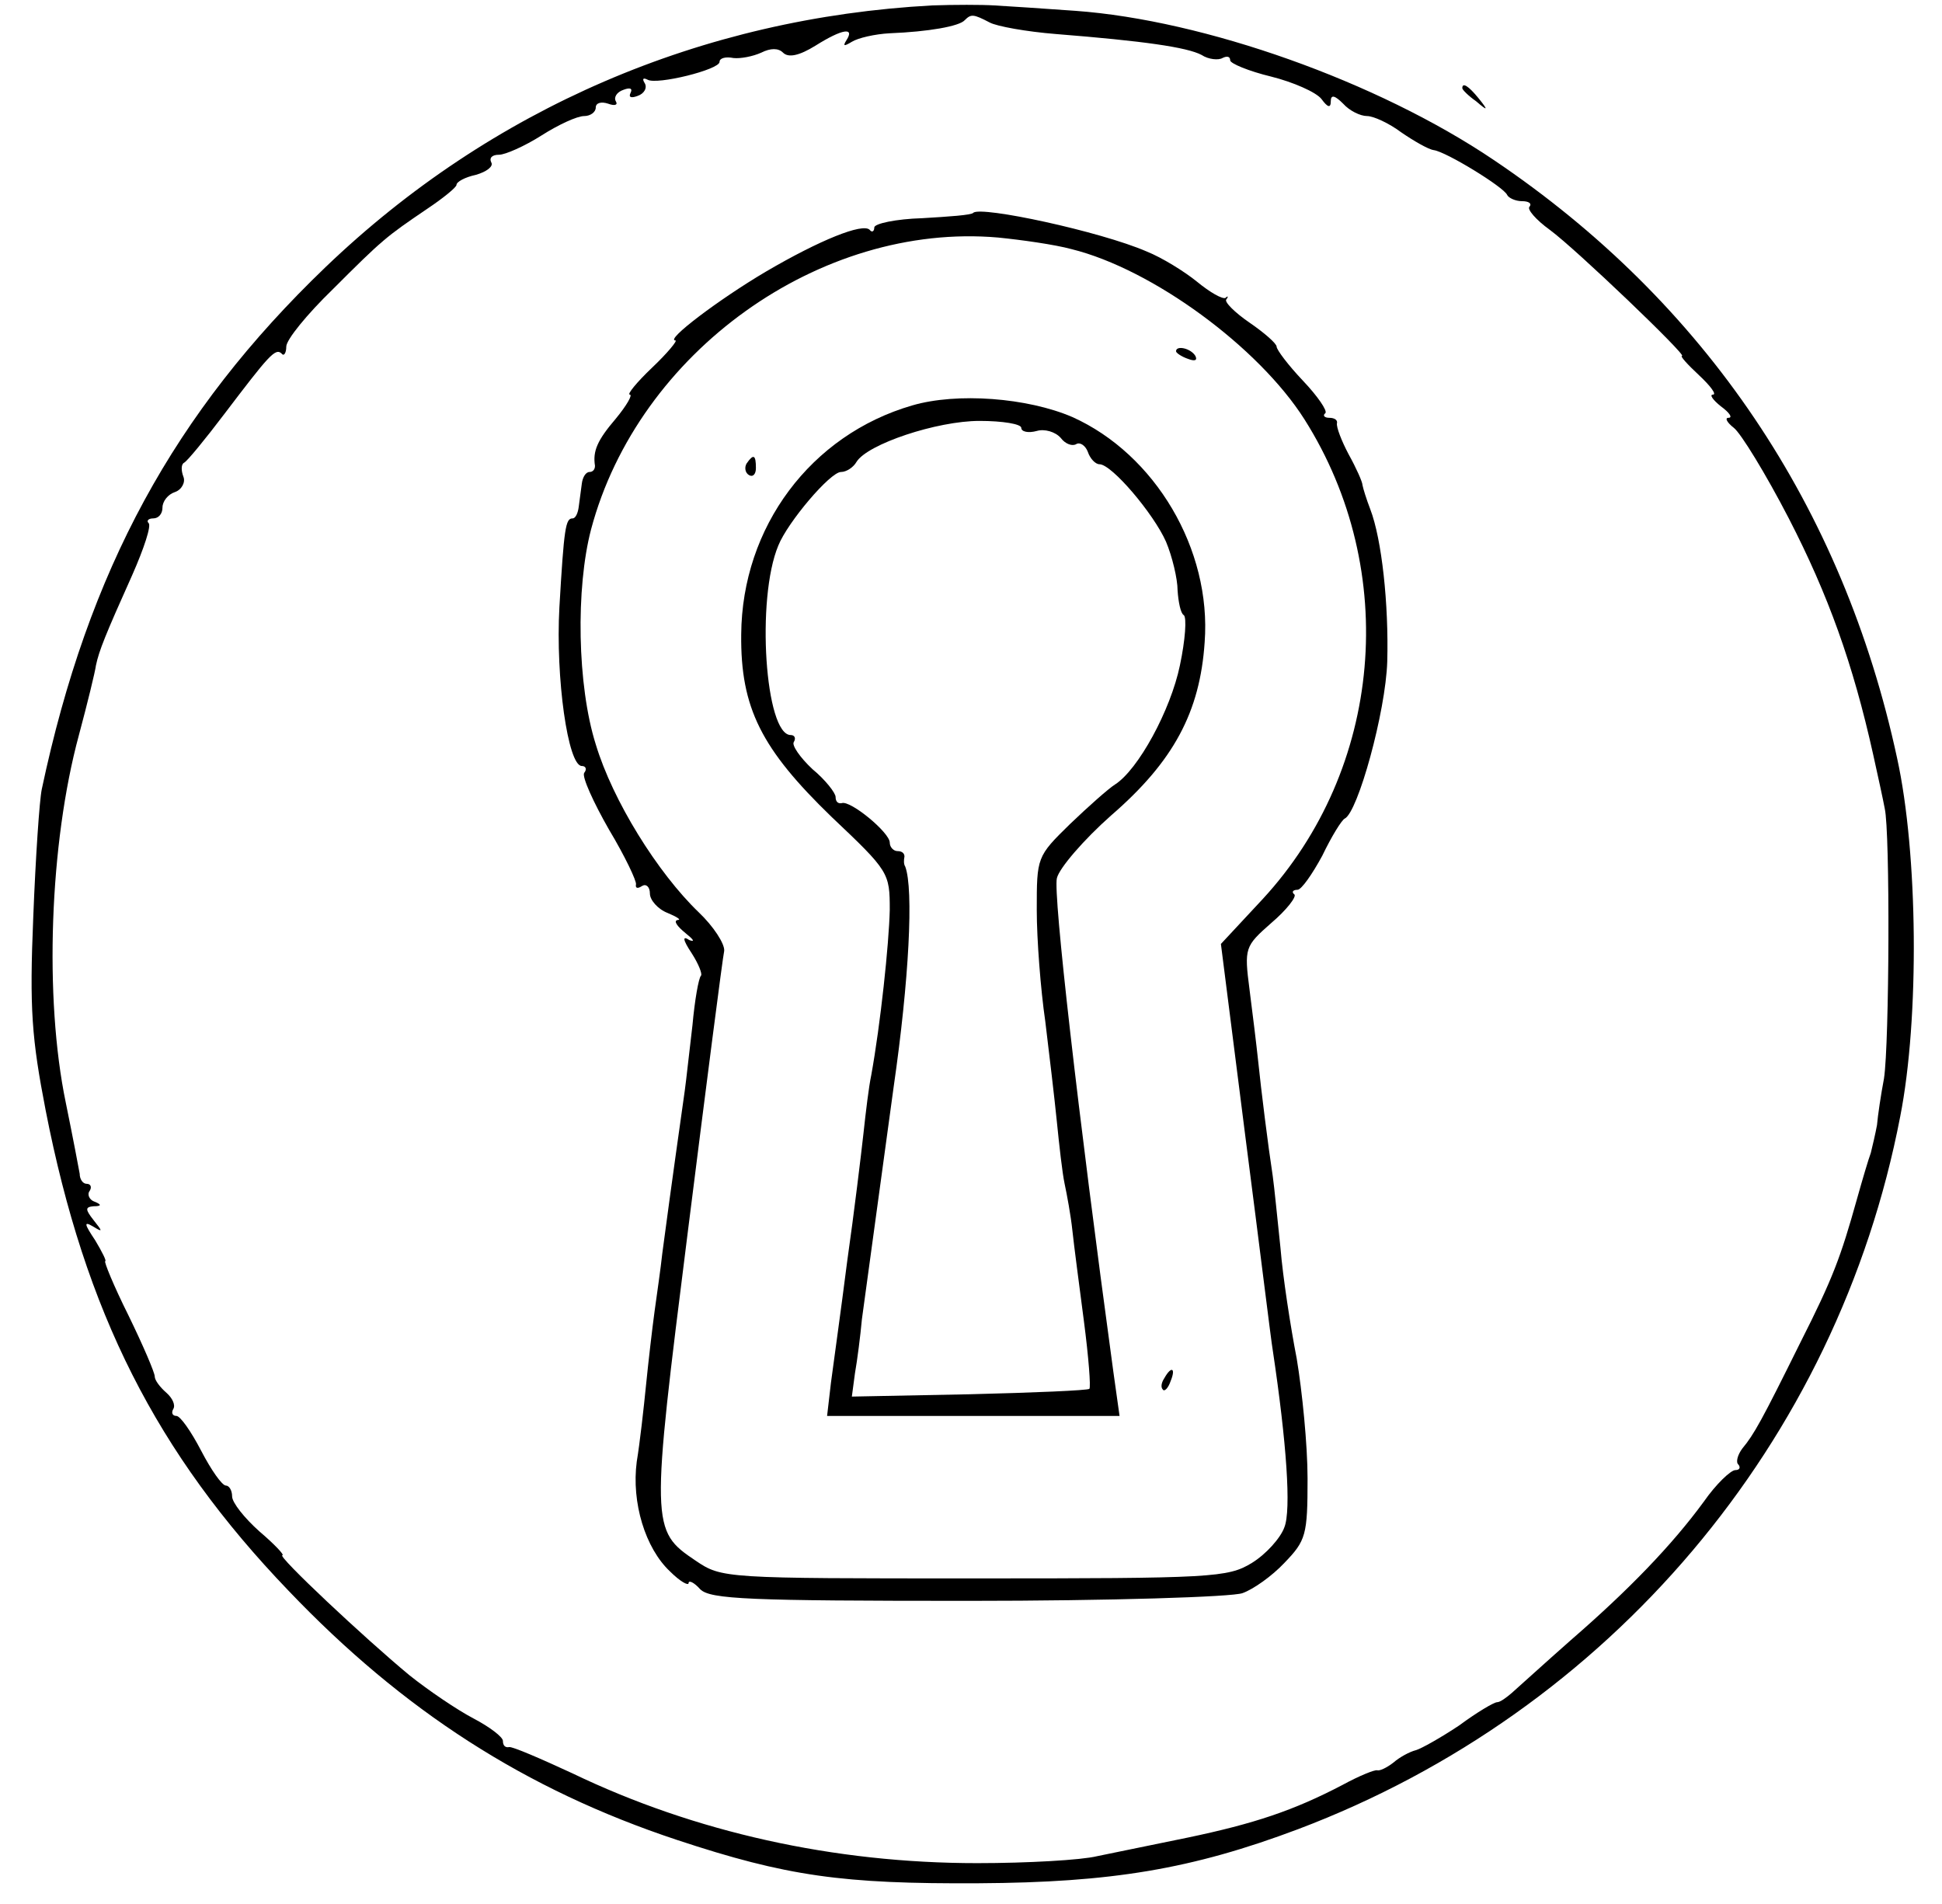
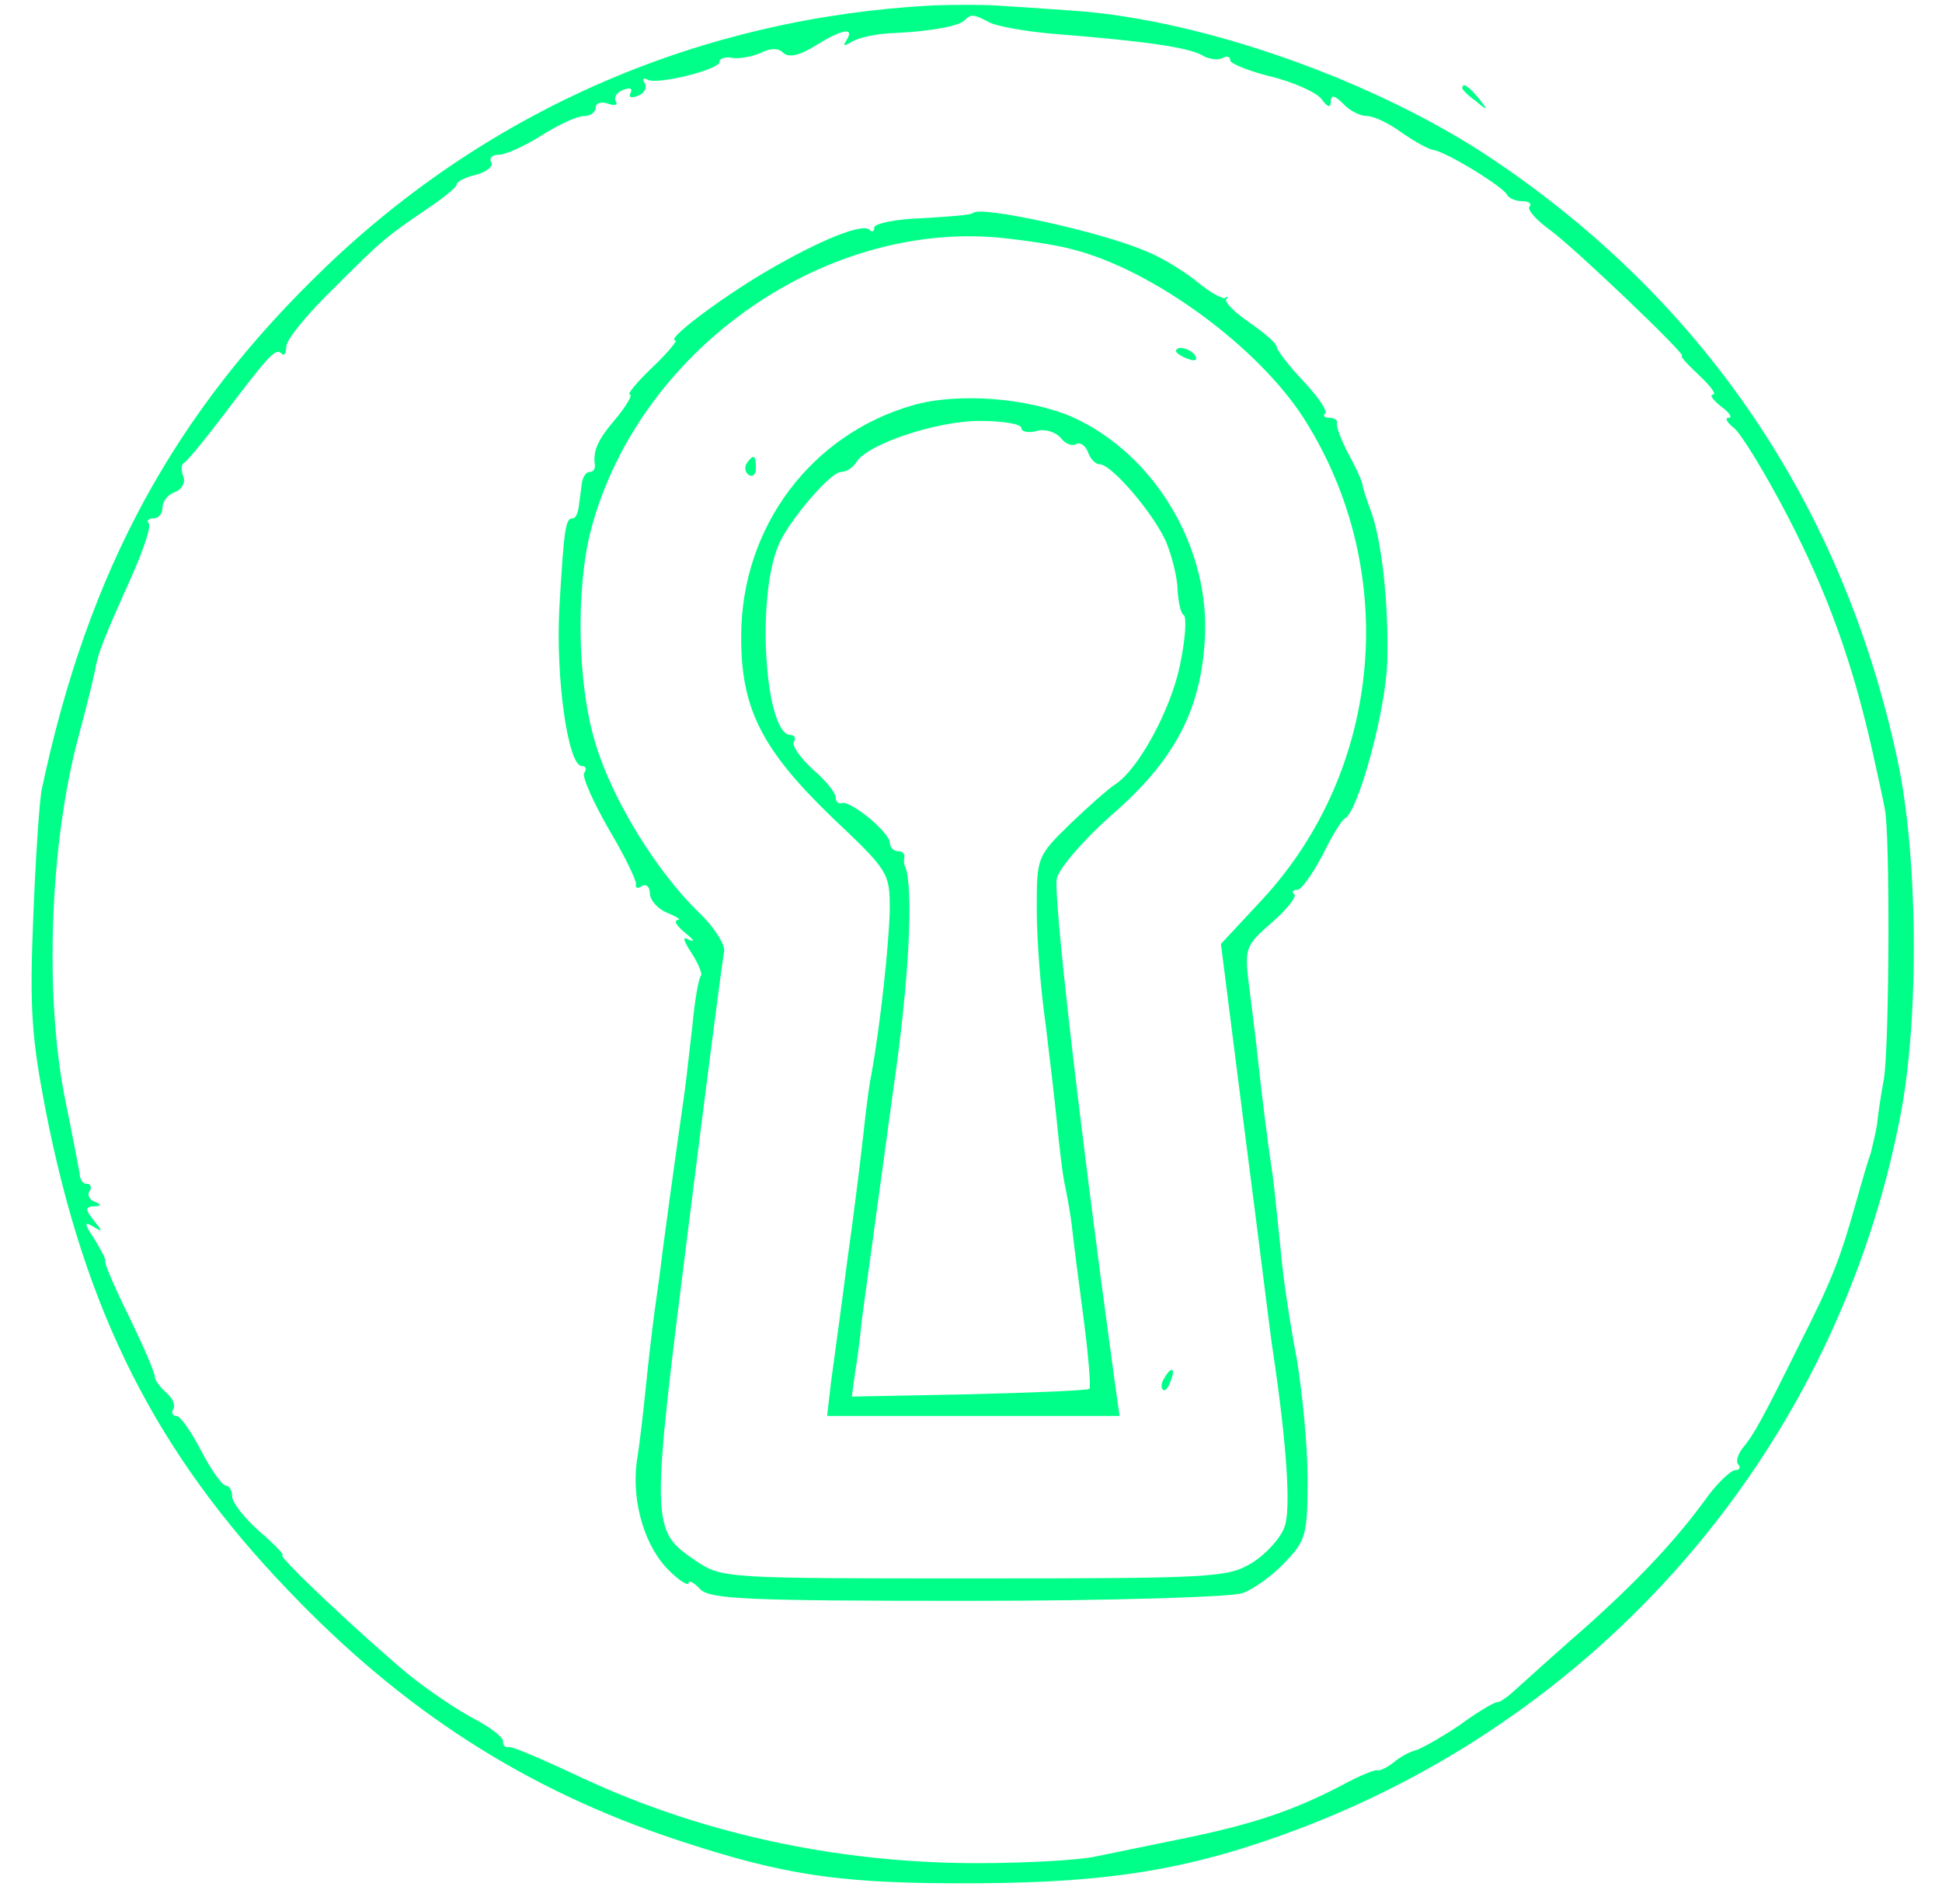
<svg xmlns="http://www.w3.org/2000/svg" version="1.0" width="251pt" height="246pt" viewBox="0 0 251 246" preserveAspectRatio="xMidYMid meet">
-   <g transform="translate(0,246) scale(0.1,-0.1)" fill="#000000" stroke="none">
+   <g transform="translate(0,246) scale(0.1,-0.1)" fill="#00ff88" stroke="none">
    <path d="M1205 2453 c-298 -16 -570 -133 -784 -338 -196 -188 -307 -392 -367 -675 -3 -14 -8 -88 -11 -165 -5 -119 -2 -157 16 -250 51 -261 143 -443 314 -621 148 -155 306 -257 502 -322 142 -47 214 -57 390 -56 171 1 275 18 413 70 402 152 697 500 778 921 25 127 23 340 -4 463 -70 325 -248 589 -521 773 -151 102 -375 181 -541 193 -41 3 -88 6 -105 7 -16 1 -52 1 -80 0z m74 -22 c9 -5 48 -12 86 -15 113 -9 169 -17 188 -27 9 -6 22 -7 27 -4 6 3 10 2 10 -3 0 -4 24 -14 53 -21 28 -7 58 -20 65 -29 8 -11 12 -12 12 -3 0 9 5 8 16 -3 8 -9 22 -16 31 -16 8 0 28 -9 44 -21 16 -11 35 -22 42 -23 16 -2 91 -48 95 -58 2 -4 11 -8 19 -8 9 0 13 -3 10 -7 -4 -3 8 -17 26 -30 34 -25 178 -163 171 -163 -3 0 7 -11 22 -25 15 -14 23 -25 18 -25 -5 0 0 -7 10 -15 11 -8 16 -15 10 -15 -5 0 -2 -6 7 -13 9 -7 41 -59 71 -117 51 -99 83 -188 109 -305 6 -27 13 -59 15 -70 7 -30 6 -304 -1 -349 -4 -21 -8 -48 -9 -60 -2 -11 -6 -28 -8 -36 -3 -8 -11 -35 -18 -60 -21 -75 -31 -102 -73 -185 -50 -101 -60 -119 -75 -137 -6 -8 -9 -18 -5 -21 3 -4 1 -7 -4 -7 -6 0 -25 -18 -41 -41 -41 -56 -97 -114 -172 -179 -34 -30 -68 -61 -76 -68 -7 -6 -15 -12 -19 -12 -4 0 -26 -13 -49 -30 -24 -16 -49 -30 -56 -32 -8 -2 -21 -9 -29 -16 -9 -7 -18 -11 -21 -10 -3 1 -23 -7 -45 -19 -63 -33 -114 -50 -200 -68 -44 -9 -97 -20 -117 -24 -20 -5 -90 -9 -155 -9 -185 0 -365 40 -523 116 -41 19 -78 35 -82 34 -5 -1 -8 2 -8 8 0 5 -17 18 -38 29 -21 11 -58 36 -83 56 -58 48 -172 155 -164 155 3 0 -10 14 -30 31 -19 17 -35 37 -35 45 0 8 -4 14 -8 14 -5 0 -19 20 -32 45 -13 25 -27 45 -32 45 -5 0 -7 4 -4 9 3 5 -1 14 -9 21 -8 7 -15 16 -15 21 0 5 -15 40 -34 79 -19 38 -32 70 -30 70 2 0 -4 12 -13 27 -14 21 -15 25 -3 18 13 -8 13 -7 1 8 -11 14 -11 17 0 18 10 0 11 2 1 6 -6 2 -10 9 -6 14 3 5 1 9 -4 9 -5 0 -9 6 -9 13 -1 6 -9 48 -18 92 -28 135 -21 335 17 475 11 41 21 82 22 90 4 19 12 39 47 117 15 34 25 64 21 67 -3 3 0 6 6 6 7 0 12 6 12 14 0 8 7 17 16 20 9 3 14 13 11 20 -3 8 -3 16 1 18 4 2 27 30 52 63 57 75 66 86 74 78 3 -4 6 1 6 9 0 9 27 42 60 74 65 65 69 68 122 104 21 14 38 28 38 31 0 4 11 10 25 13 14 4 23 11 20 16 -3 6 1 10 10 10 8 0 33 11 55 25 22 14 46 25 55 25 8 0 15 5 15 11 0 6 7 8 16 5 8 -3 13 -2 10 3 -3 5 1 12 10 15 8 3 12 2 9 -4 -3 -6 1 -7 9 -4 9 3 13 11 9 17 -3 5 -2 7 4 4 12 -7 93 13 93 23 0 5 8 7 18 5 9 -1 25 2 36 7 12 6 22 6 28 0 7 -7 21 -4 42 9 35 22 51 24 40 7 -5 -8 -3 -8 7 -2 8 5 30 10 49 11 50 2 90 9 97 17 8 8 11 8 32 -3z" />
    <path d="M1258 2185 c-2 -3 -32 -5 -66 -7 -34 -1 -62 -7 -62 -12 0 -5 -3 -7 -6 -3 -9 9 -64 -13 -134 -54 -61 -36 -131 -89 -117 -89 3 0 -10 -16 -30 -35 -20 -19 -33 -35 -29 -35 4 0 -4 -14 -18 -31 -24 -28 -30 -42 -27 -61 0 -5 -3 -8 -7 -8 -5 0 -9 -7 -10 -15 -1 -8 -3 -22 -4 -30 -1 -8 -4 -15 -8 -15 -9 0 -11 -12 -17 -115 -5 -91 11 -205 29 -205 5 0 7 -4 3 -9 -3 -5 12 -38 32 -73 21 -35 36 -67 35 -71 -1 -5 2 -6 8 -2 5 3 10 -1 10 -10 0 -8 10 -20 23 -25 12 -5 18 -9 13 -9 -6 -1 -1 -8 10 -17 10 -8 13 -12 5 -9 -9 6 -9 1 3 -17 9 -14 14 -27 12 -29 -3 -3 -8 -31 -11 -64 -4 -33 -8 -71 -10 -85 -18 -127 -25 -180 -29 -210 -2 -19 -7 -53 -10 -75 -3 -22 -8 -65 -11 -95 -3 -30 -8 -75 -12 -99 -7 -53 11 -112 43 -142 13 -13 24 -19 24 -15 0 4 7 1 15 -8 13 -13 63 -15 347 -15 182 0 341 5 354 10 14 5 38 22 54 39 28 29 30 36 30 109 0 44 -7 113 -14 155 -8 41 -18 106 -21 143 -4 38 -8 79 -10 93 -6 39 -15 111 -19 150 -2 19 -7 60 -11 91 -7 54 -6 56 28 86 20 17 33 34 30 37 -4 3 -2 6 4 6 5 0 19 20 32 44 12 25 25 46 29 48 17 8 53 138 55 203 2 74 -7 158 -22 197 -5 13 -9 26 -10 31 0 4 -8 22 -18 40 -9 17 -16 35 -15 40 1 4 -3 7 -10 7 -6 0 -9 3 -5 6 3 3 -10 22 -29 42 -19 20 -34 40 -34 44 0 4 -16 18 -35 31 -19 13 -33 27 -30 30 3 4 2 5 -1 2 -4 -2 -20 7 -37 21 -16 13 -45 31 -65 39 -60 26 -214 59 -224 50z m127 -47 c105 -26 242 -127 301 -220 124 -196 101 -452 -54 -620 l-54 -58 32 -252 c18 -139 33 -262 35 -273 18 -120 24 -207 15 -229 -5 -14 -24 -35 -42 -46 -31 -19 -51 -20 -359 -20 -323 0 -326 0 -360 23 -58 39 -58 44 -10 425 24 191 45 354 47 363 1 9 -14 32 -33 50 -53 51 -111 144 -133 217 -24 76 -26 202 -6 278 61 229 296 397 526 377 30 -3 73 -9 95 -15z" />
    <path d="M1520 2006 c0 -2 7 -7 16 -10 8 -3 12 -2 9 4 -6 10 -25 14 -25 6z" />
    <path d="M1179 1936 c-131 -38 -220 -157 -221 -296 -1 -95 26 -148 117 -236 74 -70 75 -72 75 -120 -1 -44 -12 -148 -24 -214 -3 -14 -7 -47 -10 -75 -3 -27 -12 -102 -21 -165 -8 -63 -18 -134 -21 -157 l-5 -43 189 0 189 0 -8 57 c-46 337 -78 618 -73 638 3 13 35 50 70 81 81 70 115 134 121 224 9 120 -64 243 -171 291 -58 25 -149 32 -207 15z m141 -29 c0 -5 9 -7 20 -4 10 3 24 -1 31 -9 6 -8 15 -11 20 -8 5 3 12 -2 15 -10 3 -9 10 -16 15 -16 16 0 70 -64 86 -100 8 -19 15 -48 15 -63 1 -15 4 -30 8 -32 4 -3 2 -32 -5 -65 -12 -58 -54 -135 -84 -154 -8 -5 -34 -28 -58 -51 -43 -42 -43 -43 -43 -111 0 -38 5 -103 11 -144 5 -41 12 -100 15 -130 3 -30 7 -66 10 -80 3 -14 8 -41 10 -60 2 -19 9 -72 15 -118 6 -46 9 -85 7 -87 -2 -2 -72 -5 -155 -7 l-152 -3 4 30 c3 17 7 48 9 70 5 36 31 227 41 300 20 138 26 256 15 285 -2 3 -2 8 -1 13 0 4 -3 7 -9 7 -5 0 -10 5 -10 11 0 13 -51 55 -62 51 -5 -1 -8 2 -8 8 0 5 -13 22 -30 36 -16 15 -27 31 -24 35 3 5 1 9 -4 9 -33 0 -45 176 -16 245 12 30 67 95 81 95 7 0 16 6 20 13 14 23 104 53 159 53 30 0 54 -4 54 -9z" />
    <path d="M965 1861 c-3 -5 -2 -12 3 -15 5 -3 9 1 9 9 0 17 -3 19 -12 6z" />
    <path d="M1505 679 c-4 -6 -5 -12 -2 -15 2 -3 7 2 10 11 7 17 1 20 -8 4z" />
    <path d="M1890 2346 c0 -2 8 -10 18 -17 15 -13 16 -12 3 4 -13 16 -21 21 -21 13z" />
  </g>
</svg>
